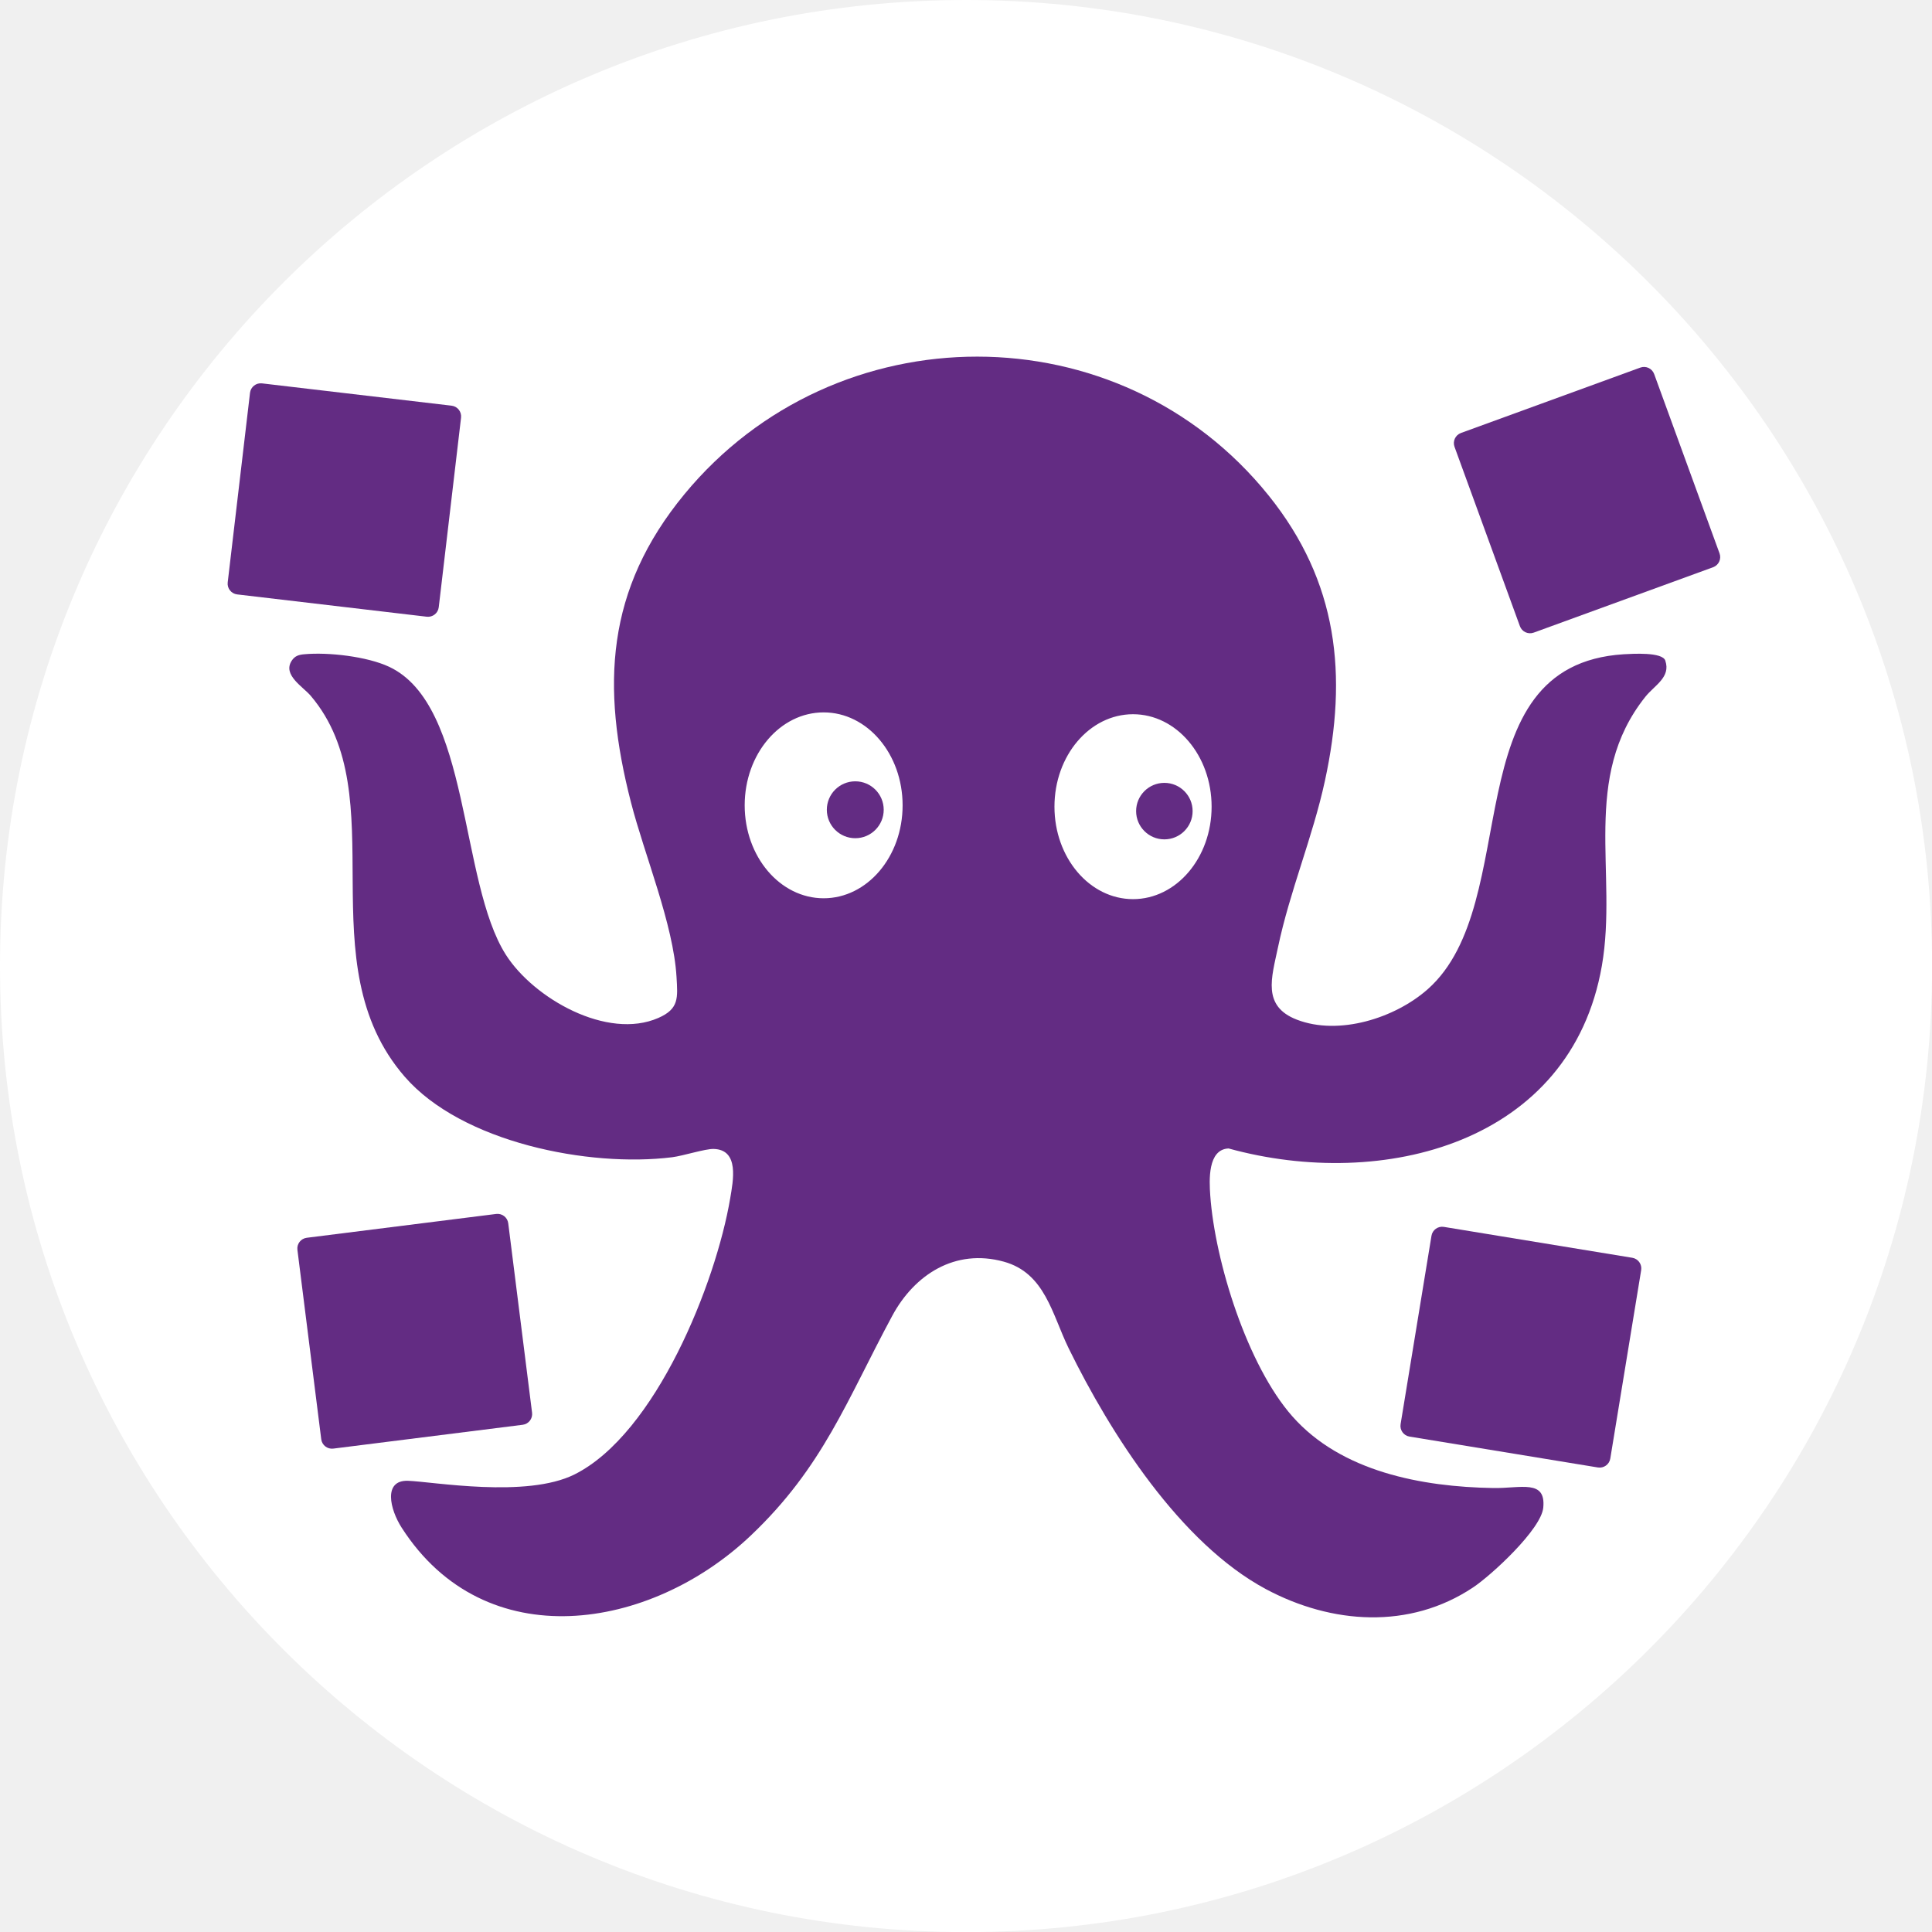
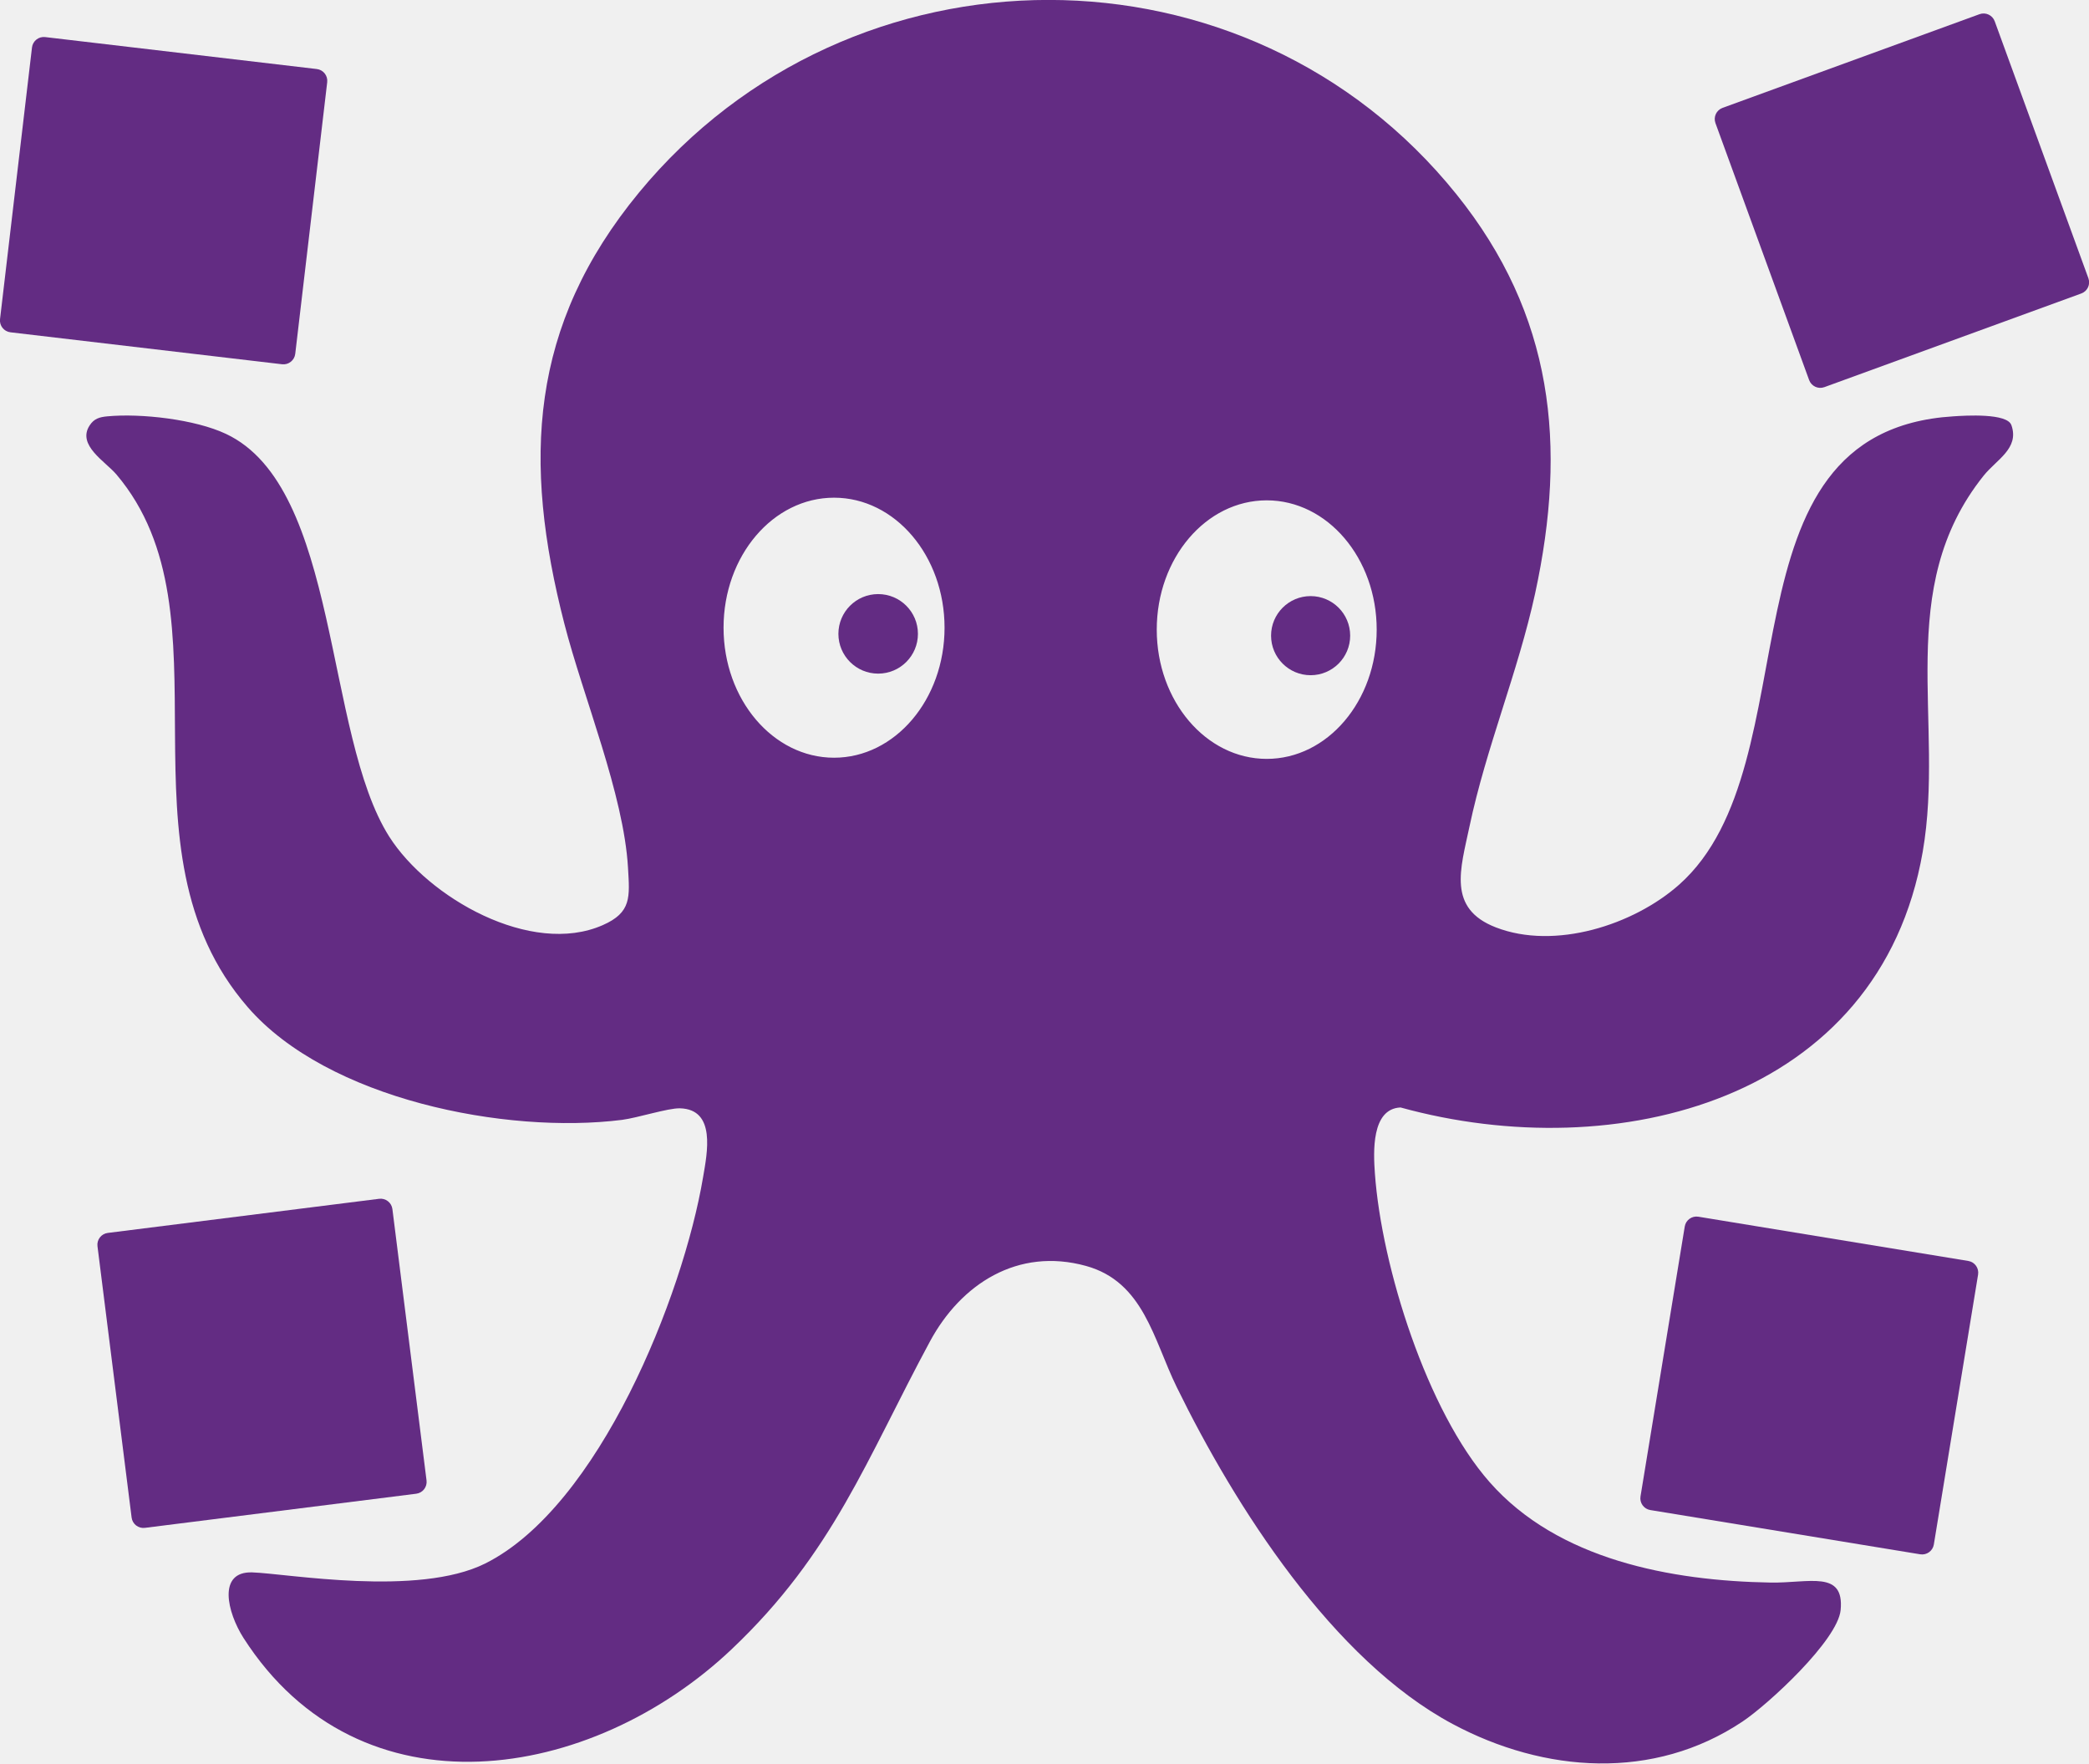
- <svg xmlns="http://www.w3.org/2000/svg" id="Layer_2" data-name="Layer 2" viewBox="0 0 200.39 200.39">
+ <svg xmlns="http://www.w3.org/2000/svg" id="Layer_2" data-name="Layer 2" viewBox="0 0 196.99 166.29">
  <defs>
    <style>
            .cls-1 {
            fill: #632c83;
            }
- 
-             .cls-2 {
-             fill: #fff;
-             }
        </style>
  </defs>
  <g id="Layer_1-2" data-name="Layer 1">
    <g>
-       <circle class="cls-2" cx="100.2" cy="100.2" r="100.2" />
-       <g>
-         <rect class="cls-1" x="153.59" y="40.85" width="22.04" height="22.04" rx="1.12" ry="1.12" transform="translate(-7.81 59.52) rotate(-20.03)" />
-         <rect class="cls-1" x="24.71" y="40.85" width="22.04" height="22.04" rx="1.12" ry="1.12" transform="translate(-19.97 81.29) rotate(-83.29)" />
-         <rect class="cls-1" x="31.99" y="127.06" width="22.04" height="22.04" rx="1.12" ry="1.12" transform="translate(-16.89 6.45) rotate(-7.17)" />
-         <rect class="cls-1" x="146.72" y="128.7" width="22.04" height="22.04" rx="1.12" ry="1.12" transform="translate(-5.65 272.79) rotate(-80.69)" />
-         <circle class="cls-1" cx="88.71" cy="83.99" r="2.95" />
-         <path class="cls-1" d="M172.73,68.52c-.31-.91-3.4-.71-4.31-.66-17.82,1.12-10.22,25.76-20.32,34.73-3.39,3.01-9.22,4.86-13.59,3.17-3.62-1.4-2.62-4.34-1.96-7.48,1.23-5.86,3.6-11.43,4.87-17.28,2.39-11,1.36-20.65-5.83-29.6-15.47-19.24-44.93-19.14-60.6-.14-8.15,9.89-8.65,19.91-5.54,31.98,1.4,5.45,4.4,12.63,4.72,18.09.13,2.17.27,3.31-1.88,4.25-5.31,2.33-12.94-2.03-15.82-6.55-4.84-7.6-3.66-25.91-12.11-29.87-2.29-1.07-6.3-1.53-8.8-1.3-.57.05-.98.17-1.31.68-.95,1.47,1.16,2.67,1.98,3.63,8.87,10.45-.52,27.68,9.75,39.51,5.92,6.82,19.13,9.43,27.74,8.35,1.17-.15,3.41-.88,4.3-.86,2.69.07,2.02,3.31,1.72,5.11-1.49,8.82-7.72,24.43-16.15,28.65-4.99,2.49-14.69.75-17.28.66-2.59-.08-1.87,2.96-.65,4.86,8.66,13.5,25.82,10.67,36.19.84,7.53-7.13,10-14.1,14.7-22.82,2.3-4.26,6.51-7,11.56-5.61,4.29,1.18,5.01,5.46,6.73,8.98,4.34,8.86,11.59,20.24,20.47,24.99,6.81,3.64,14.9,4.21,21.48-.18,1.91-1.27,7.06-6.02,7.28-8.27.29-2.98-2.33-1.99-5.19-2.04-7.4-.12-15.77-1.69-20.84-7.44-4.64-5.26-8.01-15.96-8.51-22.9-.11-1.55-.28-4.79,1.9-4.88,15.99,4.41,35.52-.51,38.72-18.96,1.67-9.63-2.2-19.48,4.51-27.89.95-1.19,2.65-2.02,2.07-3.74ZM85.43,93.17c-4.52,0-8.19-4.31-8.19-9.64s3.67-9.64,8.19-9.64,8.19,4.31,8.19,9.64-3.67,9.64-8.19,9.64ZM117.52,93.26c-4.5,0-8.15-4.29-8.15-9.59s3.65-9.59,8.15-9.59,8.15,4.29,8.15,9.59-3.65,9.59-8.15,9.59Z" />
-         <circle class="cls-1" cx="120.77" cy="84.13" r="2.93" />
-       </g>
+       <rect class="cls-1" x="165.33" y="4.91" width="28.03" height="28.03" rx="1.12" ry="1.12" transform="translate(4.37 62.57) rotate(-20.03)" />
+       <rect class="cls-1" x="1.42" y="4.91" width="28.03" height="28.03" rx="1.12" ry="1.12" transform="translate(-5.17 32.04) rotate(-83.29)" />
+       <rect class="cls-1" x="10.69" y="114.54" width="28.03" height="28.03" rx="1.12" ry="1.12" transform="translate(-15.85 4.09) rotate(-7.17)" />
+       <rect class="cls-1" x="156.59" y="116.63" width="28.03" height="28.03" rx="1.12" ry="1.12" transform="translate(14.09 277.87) rotate(-80.69)" />
+       <circle class="cls-1" cx="82.81" cy="59.77" r="3.75" />
+       <path class="cls-1" d="M189.67,40.09c-.39-1.15-4.32-.91-5.49-.83-22.67,1.42-12.99,32.75-25.84,44.16-4.31,3.82-11.73,6.18-17.28,4.03-4.61-1.78-3.33-5.52-2.49-9.51,1.57-7.45,4.57-14.54,6.19-21.98,3.03-13.99,1.73-26.26-7.42-37.64-19.68-24.47-57.14-24.34-77.07-.18-10.37,12.58-11,25.33-7.05,40.68,1.78,6.93,5.6,16.07,6,23.01.16,2.76.35,4.21-2.39,5.41-6.75,2.96-16.45-2.58-20.12-8.34-6.15-9.67-4.66-32.95-15.41-37.99-2.91-1.37-8.01-1.95-11.19-1.65-.72.07-1.24.21-1.66.86-1.21,1.86,1.48,3.39,2.52,4.61,11.28,13.3-.66,35.21,12.4,50.25,7.53,8.68,24.33,12,35.28,10.62,1.48-.19,4.34-1.12,5.47-1.09,3.42.09,2.57,4.21,2.18,6.49-1.89,11.22-9.82,31.07-20.54,36.43-6.35,3.17-18.68.95-21.97.84-3.3-.11-2.37,3.76-.83,6.18,11.01,17.17,32.84,13.57,46.03,1.07,9.58-9.07,12.72-17.93,18.7-29.02,2.92-5.42,8.28-8.9,14.71-7.13,5.45,1.5,6.37,6.95,8.56,11.42,5.51,11.27,14.74,25.75,26.03,31.78,8.65,4.62,18.95,5.36,27.32-.23,2.43-1.62,8.98-7.66,9.26-10.52.36-3.79-2.97-2.53-6.6-2.59-9.41-.16-20.06-2.15-26.5-9.47-5.9-6.69-10.19-20.3-10.82-29.12-.14-1.97-.35-6.09,2.42-6.21,20.34,5.61,45.17-.64,49.24-24.11,2.12-12.25-2.8-24.78,5.74-35.46,1.21-1.52,3.38-2.56,2.63-4.75ZM78.65,71.45c-5.75,0-10.42-5.49-10.42-12.26s4.66-12.26,10.42-12.26,10.42,5.49,10.42,12.26-4.67,12.26-10.42,12.26ZM119.45,71.56c-5.72,0-10.37-5.46-10.37-12.19s4.64-12.19,10.37-12.19,10.37,5.46,10.37,12.19-4.64,12.19-10.37,12.19Z" />
+       <circle class="cls-1" cx="123.59" cy="59.94" r="3.73" />
    </g>
  </g>
</svg>
